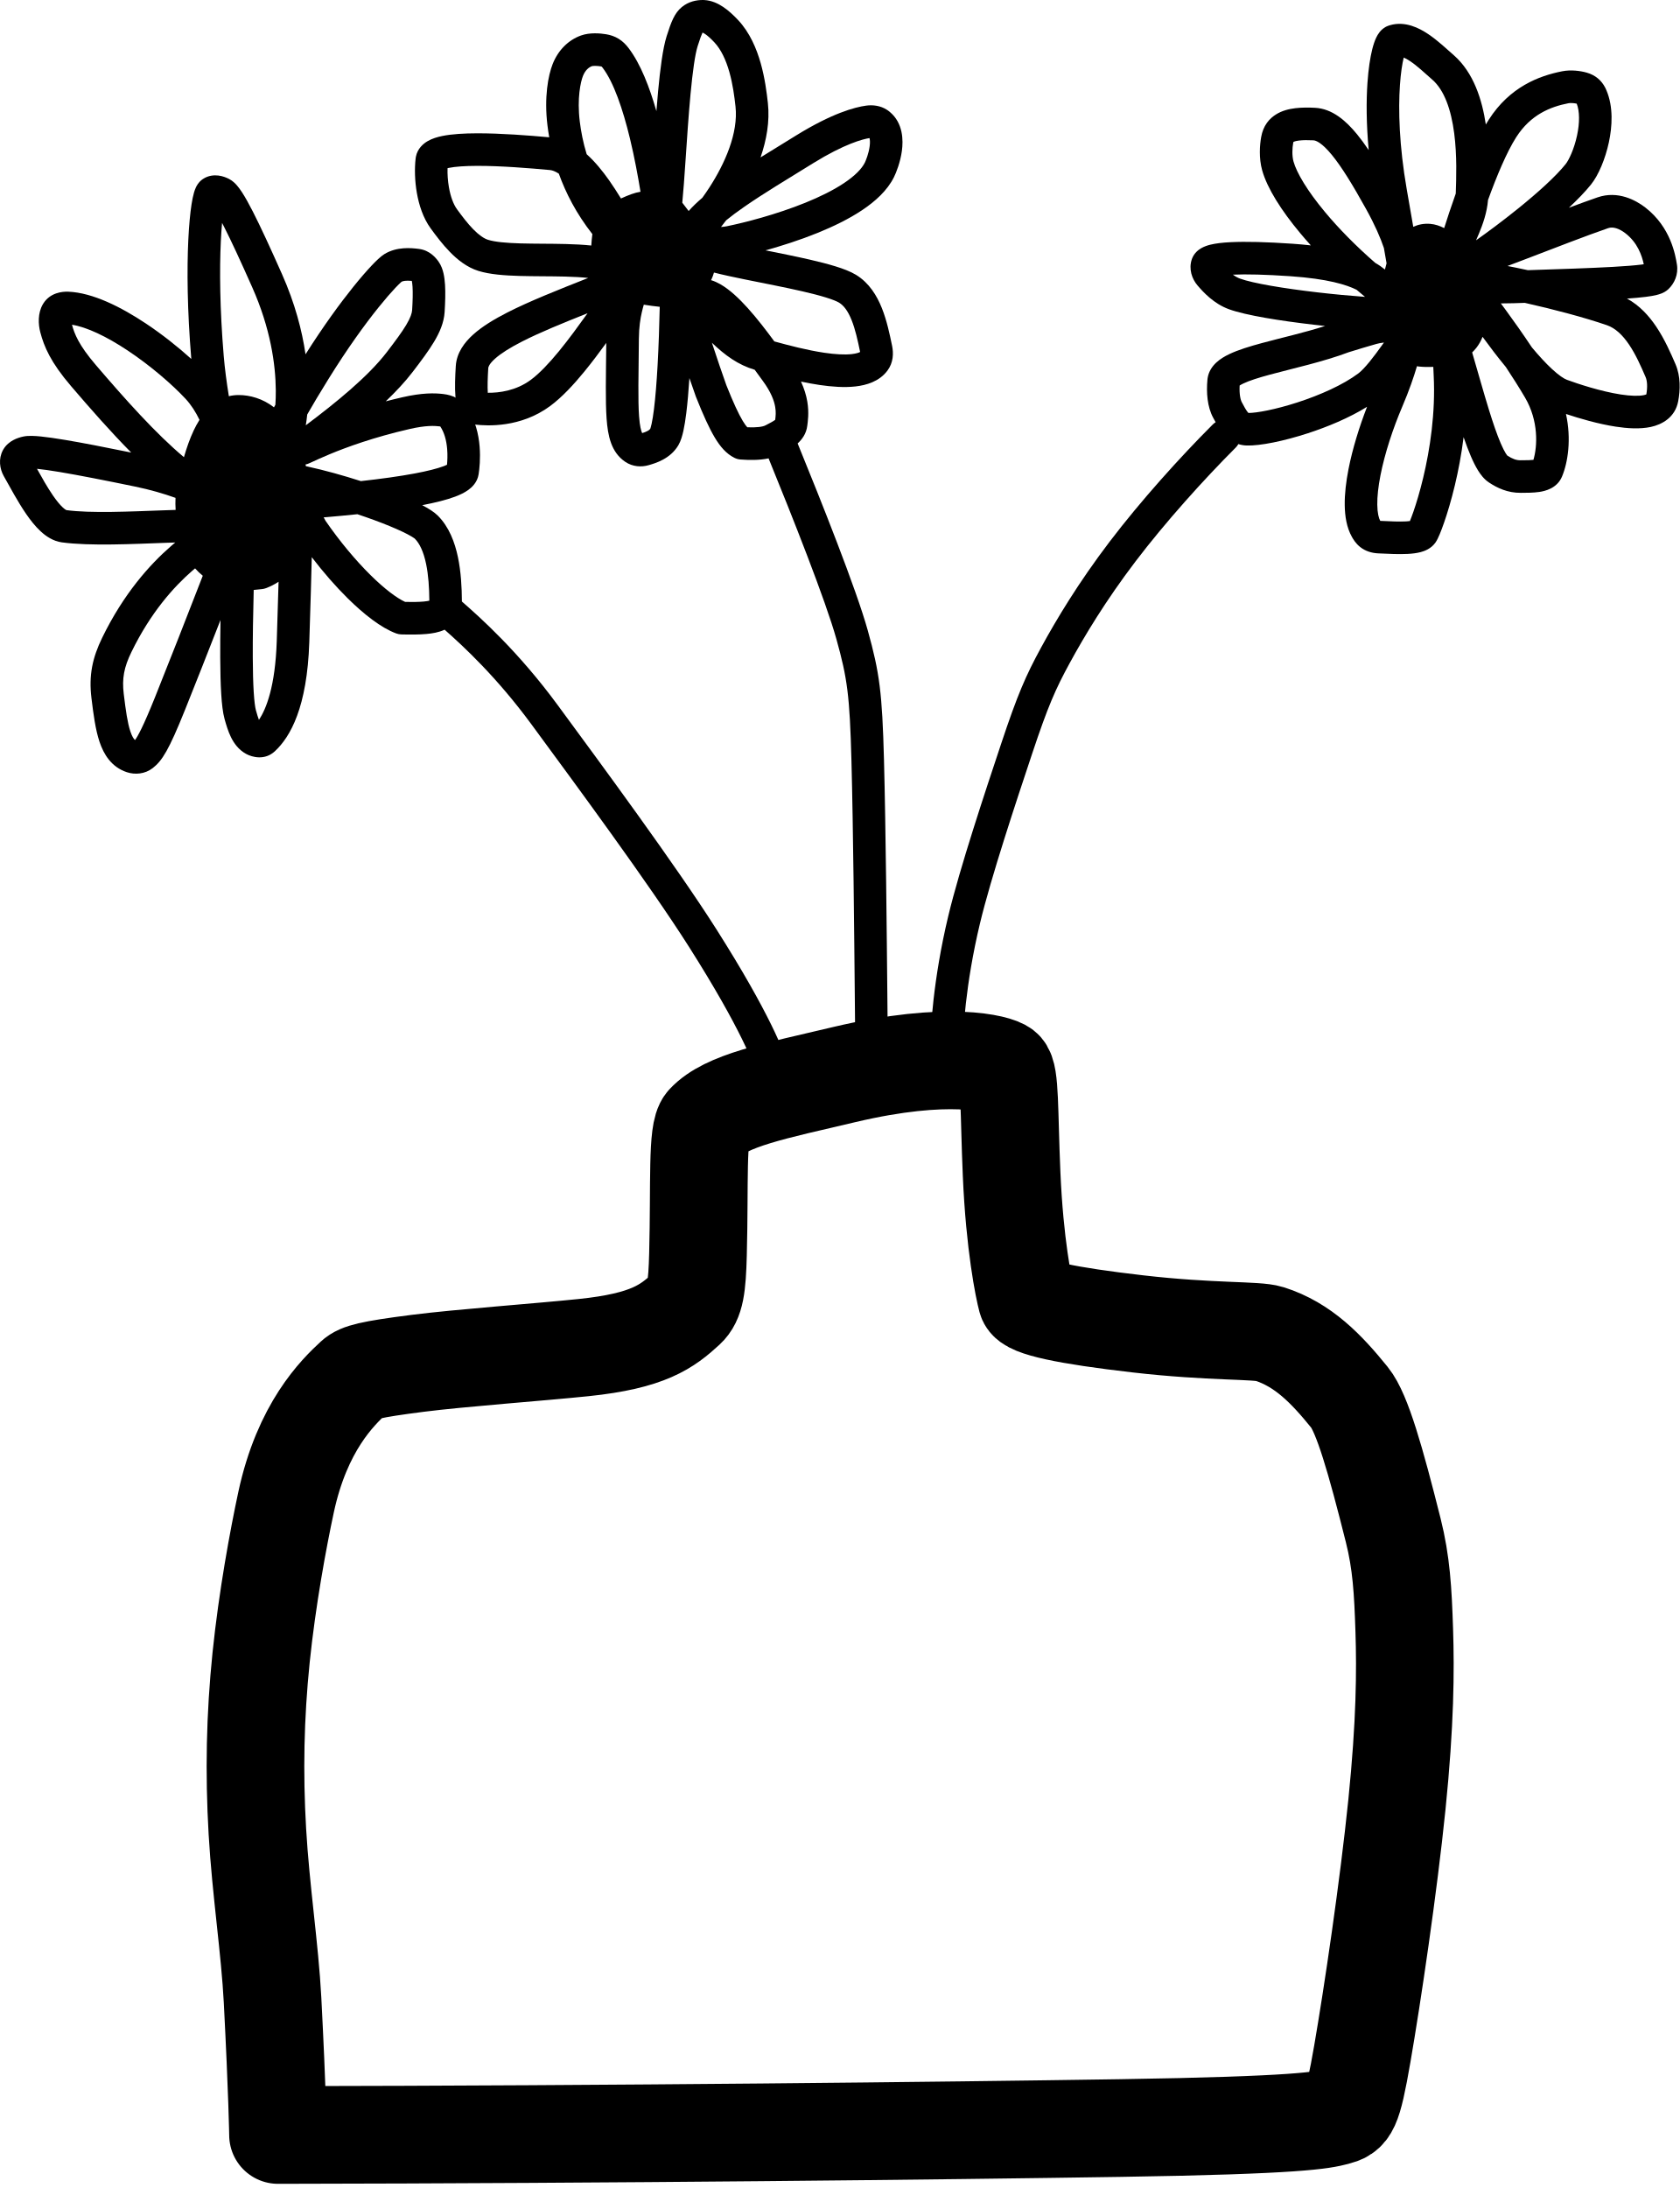
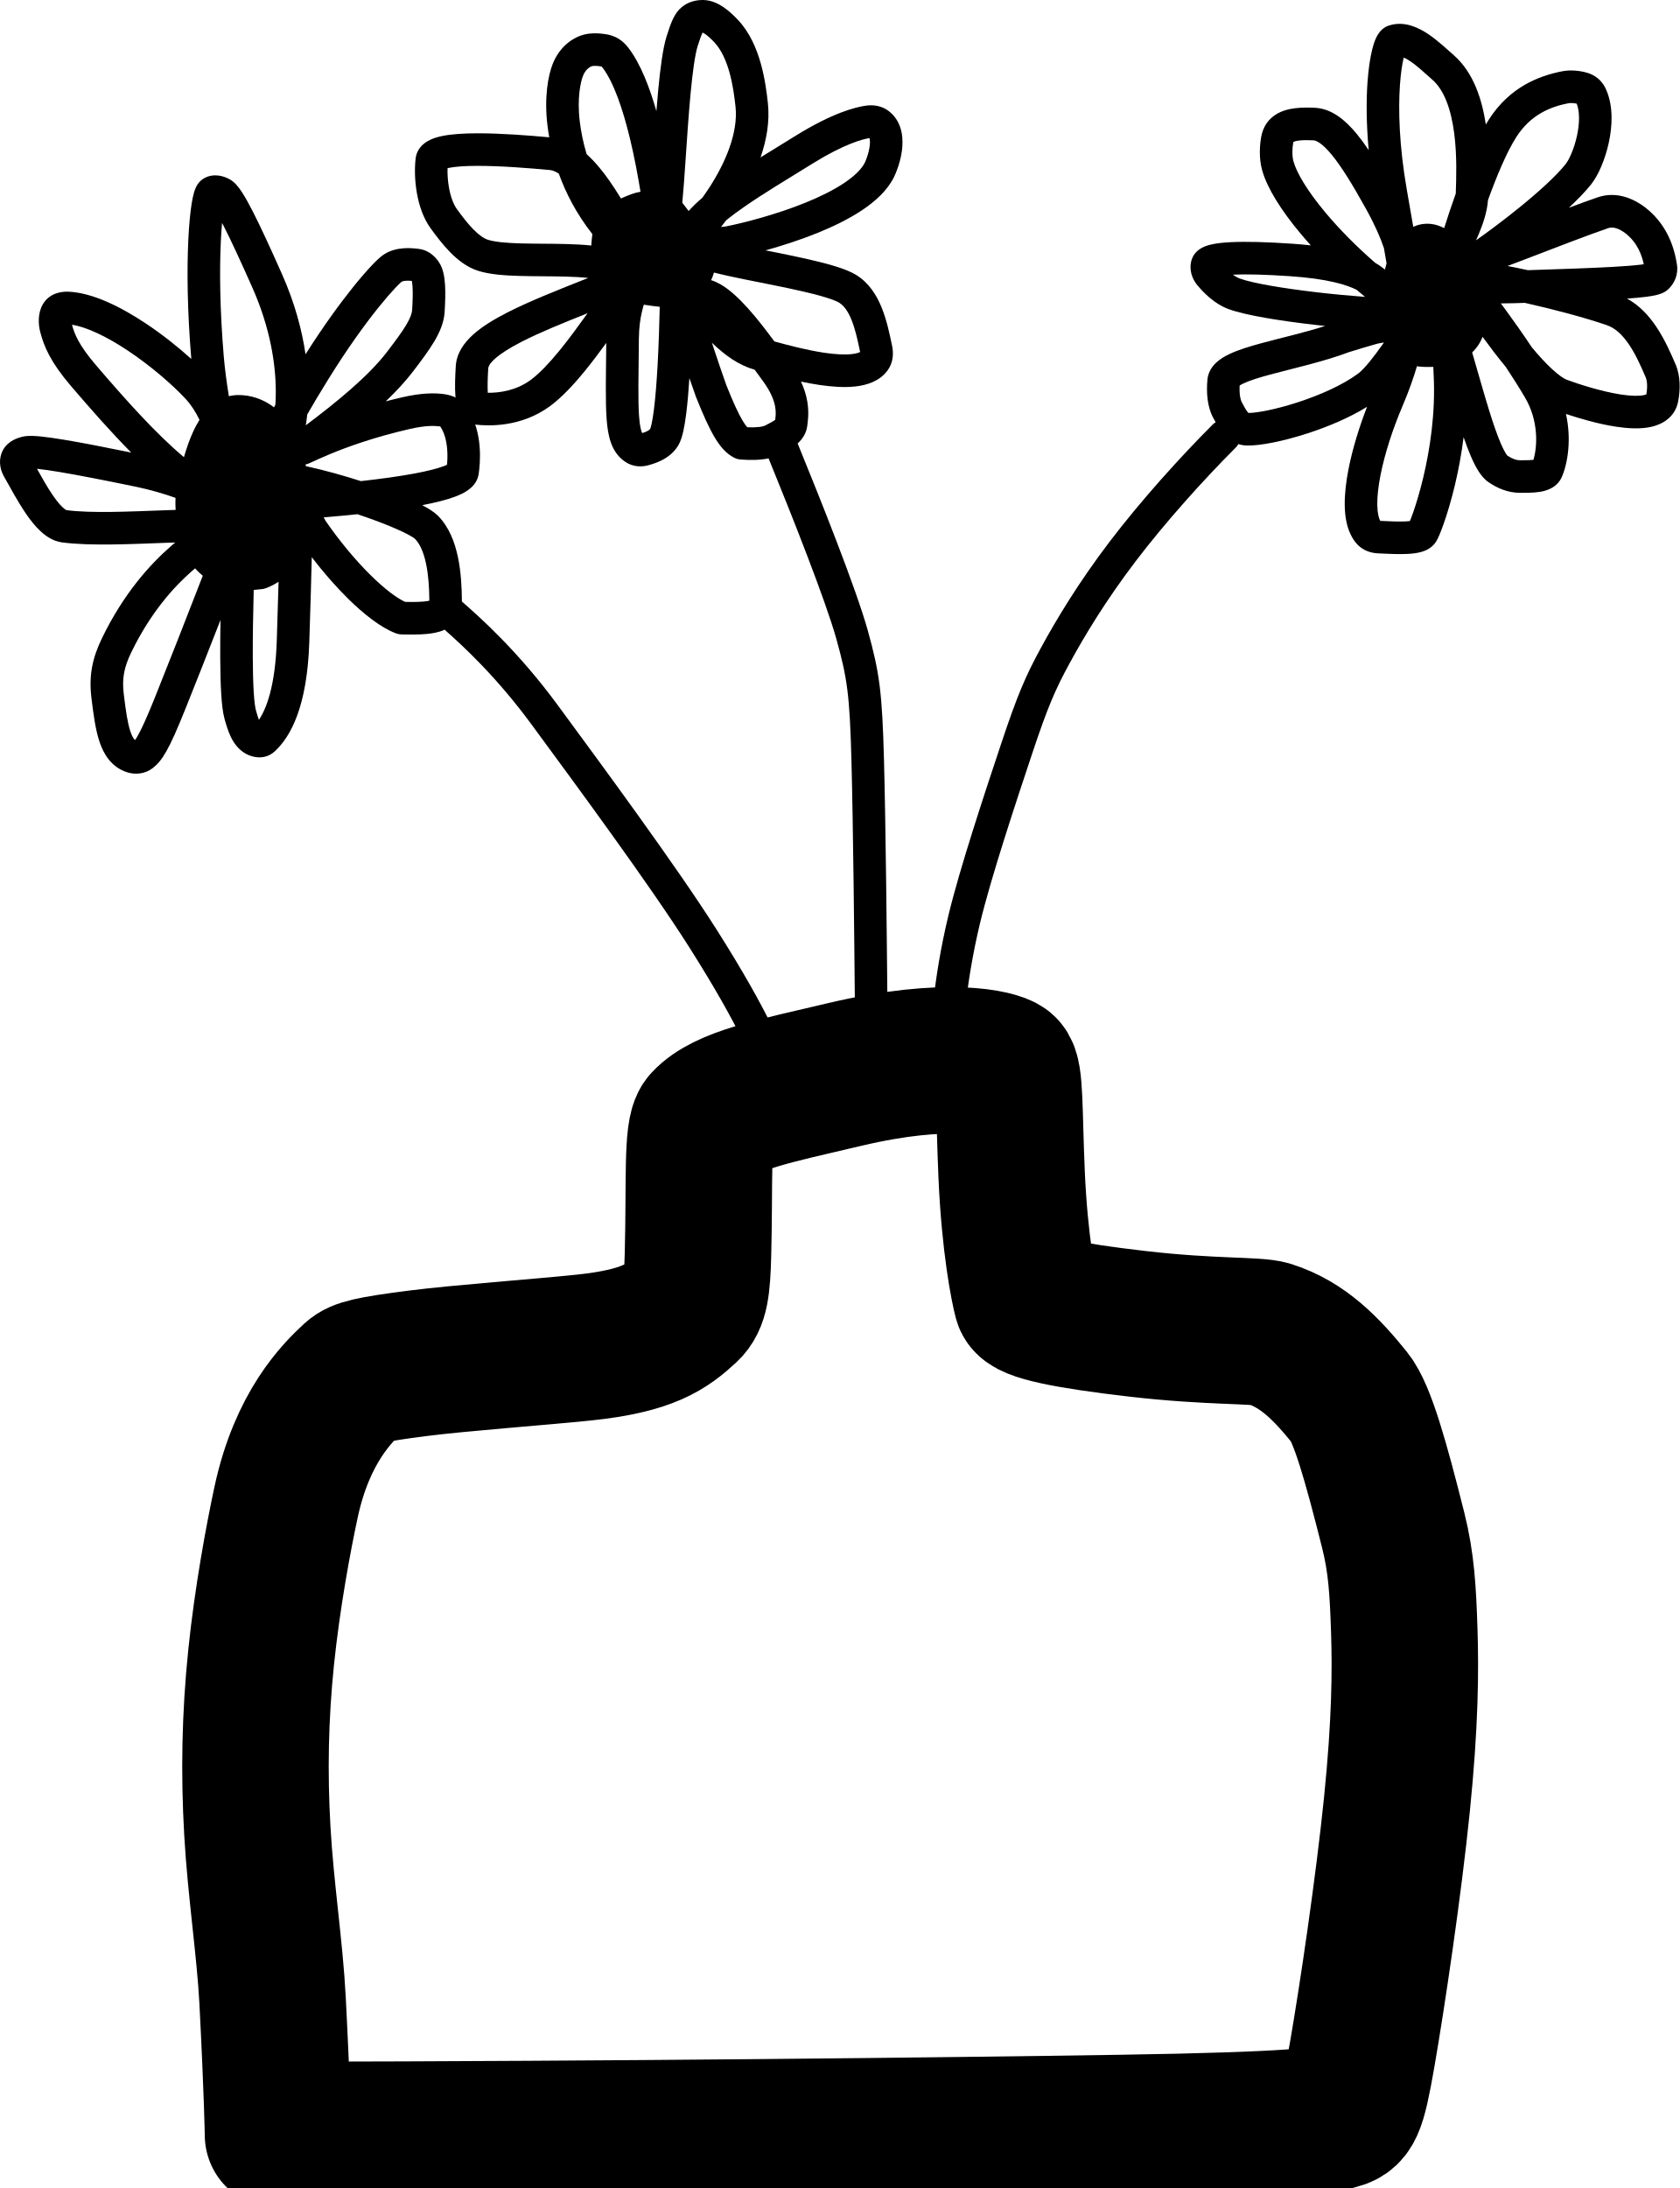
<svg xmlns="http://www.w3.org/2000/svg" width="258" height="336" viewBox="0 0 258 336" fill="none">
-   <path d="M41.865 307.15C42.603 321.349 42.703 327.771 42.703 327.859C95.422 327.777 144.7 327.212 172.106 326.792C199.512 326.371 203.133 325.585 205.19 325.042C207.247 324.498 207.726 324.206 209.255 315.373C210.785 306.54 213.289 289.678 214.567 277.119C215.845 264.561 215.896 256.549 215.695 250.383C215.495 244.217 215.249 239.98 213.997 234.993C211.302 224.263 209.232 216.992 207.287 214.591C203.742 210.215 200.174 206.499 194.979 204.844C192.992 204.211 186.092 204.603 174.781 203.301C163.811 202.038 158.033 200.809 157.698 199.56C157.25 197.895 155.849 191.13 155.381 180.252C154.966 170.598 155.185 165.018 154.163 164.148C153.219 163.345 145.664 161.246 129.731 165.004C118.956 167.545 111.487 168.977 108.323 172.382C107.015 173.789 107.496 181.626 107.21 192.616C107.08 197.625 106.784 199.737 105.423 200.987C102.47 203.699 99.612 205.911 89.633 206.944C82.788 207.652 70.692 208.527 64.184 209.356C56.711 210.308 55.193 210.763 54.349 211.541C51.845 213.849 46.422 219.128 43.94 230.684C42.725 236.34 41.037 245.489 40.107 254.528C39.178 263.567 39.011 272.235 39.532 281.244C40.053 290.252 41.457 299.312 41.865 307.15Z" stroke="black" stroke-width="15" stroke-linecap="round" stroke-linejoin="round" />
+   <path d="M41.865 307.15C42.603 321.349 42.703 327.771 42.703 327.859C95.422 327.777 144.7 327.212 172.106 326.792C199.512 326.371 203.133 325.585 205.19 325.042C207.247 324.498 207.726 324.206 209.255 315.373C210.785 306.54 213.289 289.678 214.567 277.119C215.845 264.561 215.896 256.549 215.695 250.383C215.495 244.217 215.249 239.98 213.997 234.993C211.302 224.263 209.232 216.992 207.287 214.591C203.742 210.215 200.174 206.499 194.979 204.844C192.992 204.211 186.092 204.603 174.781 203.301C163.811 202.038 158.033 200.809 157.698 199.56C157.25 197.895 155.849 191.13 155.381 180.252C154.966 170.598 155.185 165.018 154.163 164.148C153.219 163.345 145.664 161.246 129.731 165.004C118.956 167.545 111.487 168.977 108.323 172.382C107.015 173.789 107.496 181.626 107.21 192.616C107.08 197.625 106.784 199.737 105.423 200.987C102.47 203.699 99.612 205.911 89.633 206.944C82.788 207.652 70.692 208.527 64.184 209.356C56.711 210.308 55.193 210.763 54.349 211.541C51.845 213.849 46.422 219.128 43.94 230.684C42.725 236.34 41.037 245.489 40.107 254.528C39.178 263.567 39.011 272.235 39.532 281.244C40.053 290.252 41.457 299.312 41.865 307.15Z" stroke="black" stroke-width="22.5" stroke-linecap="round" stroke-linejoin="round" />
  <path fill-rule="evenodd" clip-rule="evenodd" d="M31.145 27.507C31.993 26.926 32.909 26.881 33.532 26.955C34.193 27.033 34.77 27.267 35.188 27.482C35.752 27.773 36.158 28.201 36.401 28.482C36.678 28.803 36.943 29.175 37.192 29.558C37.691 30.328 38.245 31.331 38.845 32.505C40.05 34.861 41.551 38.127 43.313 42.092C45.311 46.589 46.398 50.766 46.929 54.408C49.7 50.034 52.237 46.57 54.254 44.064C55.35 42.702 56.301 41.611 57.061 40.805C57.741 40.085 58.453 39.39 59.022 39.035C60.93 37.845 63.187 38.072 64.38 38.229C66.012 38.445 66.942 39.59 67.343 40.146C67.776 40.746 67.993 41.417 68.118 41.956C68.249 42.522 68.32 43.134 68.358 43.742C68.433 44.956 68.389 46.399 68.295 47.912C68.194 49.551 67.525 51.055 66.686 52.462C65.847 53.868 64.692 55.408 63.39 57.109C62.235 58.619 60.812 60.14 59.252 61.631C60.067 61.419 60.914 61.209 61.794 61.008C64.857 60.305 66.758 60.348 68.084 60.508C68.806 60.595 69.523 60.778 70.185 61.157C70.874 61.552 71.321 62.056 71.634 62.495C73.032 64.451 73.519 66.738 73.668 68.559C73.82 70.408 73.642 72.019 73.516 72.832C73.322 74.086 72.461 74.856 71.921 75.245C71.324 75.675 70.612 76.003 69.918 76.264C68.562 76.775 66.797 77.205 64.849 77.578C65.776 78.059 66.658 78.597 67.239 79.174C68.981 80.904 69.864 83.29 70.339 85.559C70.806 87.788 70.937 90.191 70.948 92.372C73.739 94.816 79.564 99.981 85.669 108.287C92.222 117.201 103.783 132.85 110.039 142.703C114.165 149.202 116.801 153.985 118.445 157.33C120.049 160.594 120.786 162.644 120.971 163.615C121.23 164.971 120.34 166.28 118.984 166.539C117.628 166.797 116.319 165.908 116.06 164.551C116.06 164.551 116.052 164.517 116.034 164.448C116.015 164.378 115.987 164.283 115.948 164.161C115.869 163.916 115.752 163.583 115.585 163.157C115.25 162.304 114.731 161.109 113.958 159.535C112.411 156.387 109.87 151.764 105.818 145.383C99.677 135.711 88.245 120.234 81.64 111.249C76.29 103.97 71.192 99.26 68.293 96.699C67.377 97.132 66.333 97.282 65.516 97.356C64.372 97.46 63.031 97.461 61.652 97.425C61.377 97.418 61.106 97.365 60.848 97.27C58.53 96.412 55.888 94.332 53.389 91.861C51.554 90.047 49.671 87.894 47.887 85.564C47.825 88.13 47.708 92.627 47.507 98.625C47.174 108.607 44.615 113.137 42.222 115.364C40.669 116.81 38.732 116.277 37.817 115.781C36.62 115.132 35.915 114.1 35.469 113.189C35.031 112.293 34.734 111.281 34.492 110.409C34.222 109.438 34.074 108.085 33.981 106.587C33.884 105.034 33.837 103.137 33.827 100.978C33.818 99.233 33.834 97.298 33.869 95.212C31.957 100.105 29.838 105.482 28.416 109.015C25.933 115.189 24.921 116.804 23.471 117.942C22.274 118.882 20.726 118.994 19.483 118.582C17.109 117.794 15.931 115.843 15.282 113.902C14.652 112.021 14.344 109.635 14.045 107.178C13.626 103.725 14.182 101.041 15.698 97.928C18.992 91.165 22.993 86.711 26.265 83.864C26.486 83.672 26.704 83.487 26.918 83.309C26.449 83.324 25.96 83.34 25.454 83.358C20.473 83.537 13.833 83.875 9.513 83.29C8.138 83.103 7.035 82.325 6.24 81.59C5.414 80.826 4.668 79.873 4.014 78.923C2.719 77.042 1.498 74.737 0.585 73.122C-0.051 71.995 -0.267 70.479 0.441 69.144L0.521 69.001C0.937 68.299 1.532 67.861 2.018 67.596C2.549 67.307 3.11 67.135 3.611 67.032C4.389 66.872 5.399 66.939 6.281 67.028C7.279 67.129 8.536 67.311 10.011 67.557C12.63 67.995 16.05 68.659 20.157 69.498C16.992 66.309 13.861 62.734 10.938 59.324C7.734 55.586 6.768 53.206 6.19 51.025C5.864 49.793 5.79 48.104 6.566 46.752L6.666 46.588C7.714 44.946 9.544 44.756 10.483 44.793C14.26 44.94 18.652 47.184 22.378 49.66C24.91 51.343 27.349 53.28 29.384 55.121C29.384 55.112 29.383 55.103 29.382 55.093C28.756 47.601 28.708 41.33 28.925 36.818C29.034 34.568 29.211 32.719 29.424 31.356C29.53 30.682 29.653 30.069 29.8 29.564C29.873 29.315 29.97 29.032 30.099 28.759C30.196 28.555 30.452 28.04 30.977 27.631L31.145 27.507ZM29.547 87.636C26.716 90.1 23.157 94.032 20.193 100.118C19.046 102.472 18.72 104.19 19.009 106.576C19.323 109.158 19.585 111.007 20.023 112.315C20.283 113.091 20.532 113.46 20.737 113.647C21.154 113.092 21.988 111.6 23.778 107.15C25.702 102.367 28.919 94.168 31.146 88.416C30.73 88.076 30.333 87.698 29.965 87.283C29.828 87.398 29.688 87.514 29.547 87.636ZM42.788 89.34C42.196 89.728 41.555 90.058 40.859 90.319C40.667 90.391 40.467 90.44 40.263 90.463C39.886 90.505 39.449 90.555 38.969 90.595C38.869 94.504 38.813 98.015 38.827 100.955C38.837 103.068 38.883 104.859 38.971 106.276C39.063 107.747 39.192 108.646 39.31 109.073C39.481 109.688 39.628 110.168 39.773 110.55C40.894 108.861 42.277 105.431 42.51 98.458C42.631 94.831 42.72 91.761 42.788 89.34ZM54.894 78.965C53.287 79.133 51.652 79.288 50.033 79.424C49.926 79.433 49.82 79.439 49.715 79.442C49.803 79.607 49.896 79.782 49.999 79.97C52.17 83.118 54.607 86.033 56.905 88.305C59.091 90.466 60.959 91.851 62.235 92.434C63.368 92.456 64.317 92.445 65.063 92.377C65.459 92.341 65.748 92.292 65.947 92.244C65.931 90.264 65.805 88.299 65.446 86.585C65.056 84.726 64.454 83.454 63.716 82.721C63.716 82.721 63.586 82.607 63.216 82.386C62.87 82.179 62.406 81.934 61.828 81.659C60.673 81.11 59.167 80.489 57.446 79.856C56.631 79.556 55.774 79.258 54.894 78.965ZM5.683 71.994C6.468 73.403 7.277 74.844 8.132 76.087C8.69 76.896 9.195 77.512 9.635 77.919C9.99 78.247 10.179 78.325 10.208 78.338L10.184 78.336C13.96 78.847 20.017 78.55 25.274 78.361C25.852 78.34 26.422 78.321 26.978 78.304C26.939 77.71 26.93 77.091 26.96 76.454C25.123 75.8 23.06 75.198 20.768 74.725C15.944 73.73 12.044 72.967 9.186 72.489C7.755 72.25 6.619 72.088 5.778 72.003C5.746 71.999 5.714 71.997 5.683 71.994ZM67.485 65.472C66.754 65.384 65.433 65.303 62.912 65.882C57.383 67.15 53.216 68.681 50.621 69.76C49.322 70.299 48.416 70.725 47.885 70.969C47.757 71.028 47.625 71.089 47.514 71.136C47.46 71.16 47.383 71.192 47.298 71.223C47.285 71.228 47.134 71.286 46.922 71.333C46.946 71.42 46.969 71.507 46.991 71.594C47.067 71.608 47.142 71.622 47.215 71.638C49.875 72.218 52.736 73.016 55.428 73.881C58.469 73.545 61.329 73.153 63.706 72.707C65.649 72.342 67.159 71.961 68.156 71.586C68.366 71.507 68.531 71.432 68.66 71.372C68.72 70.744 68.76 69.889 68.685 68.968C68.577 67.649 68.251 66.414 67.629 65.494C67.59 65.487 67.543 65.479 67.485 65.472ZM11.057 49.869C11.432 51.251 12.067 52.958 14.734 56.07C19.274 61.367 23.931 66.586 28.252 70.208C28.656 68.814 29.149 67.374 29.766 66.073C30.011 65.558 30.301 65.013 30.641 64.474C30.076 63.299 29.373 62.179 28.502 61.244C26.454 59.046 23.137 56.168 19.611 53.825C16.363 51.667 13.308 50.218 11.057 49.869ZM63.256 43.135C62.361 43.055 61.885 43.141 61.667 43.277C61.726 43.241 61.429 43.462 60.698 44.237C60.046 44.928 59.181 45.916 58.149 47.199C56.086 49.762 53.393 53.457 50.44 58.223C49.121 60.353 48.036 62.16 47.191 63.65C47.129 64.254 47.052 64.808 46.968 65.31C51.583 61.852 56.557 57.812 59.419 54.071C60.746 52.335 61.725 51.02 62.393 49.9C63.062 48.78 63.275 48.086 63.305 47.603C63.395 46.151 63.423 44.954 63.367 44.053C63.341 43.639 63.3 43.339 63.256 43.135ZM34.111 34.238C34.036 35.056 33.971 35.998 33.919 37.059C33.714 41.332 33.756 47.383 34.366 54.678C34.526 56.596 34.814 58.746 35.153 60.844C35.617 60.729 36.112 60.665 36.64 60.664C38.387 60.661 40.374 61.213 42.084 62.554C42.154 62.424 42.225 62.29 42.299 62.155C42.343 61.485 42.369 60.748 42.363 59.95C42.332 55.939 41.541 50.417 38.744 44.122C36.984 40.162 35.532 37.005 34.394 34.781C34.297 34.592 34.202 34.411 34.111 34.238Z" fill="black" />
  <path fill-rule="evenodd" clip-rule="evenodd" d="M108.164 0.006C109.329 0.066 110.328 0.559 111.09 1.07C111.919 1.626 112.685 2.349 113.363 3.07C115.175 4.997 116.211 7.472 116.845 9.712C117.484 11.976 117.771 14.218 117.946 15.824C118.257 18.672 117.732 21.532 116.819 24.173C118.575 23.078 120.418 21.954 122.27 20.81C127.843 17.367 131.318 16.456 133.04 16.221C134.045 16.083 135.246 16.207 136.265 16.881L136.468 17.023L136.675 17.189C138.752 18.92 138.742 21.589 138.534 23.144C138.298 24.906 137.656 26.512 137.314 27.201C136.288 29.268 134.422 30.936 132.425 32.27C130.388 33.629 127.979 34.795 125.564 35.773C122.855 36.869 120.046 37.764 117.578 38.445C119.839 38.897 122.244 39.376 124.391 39.87C125.818 40.199 127.18 40.545 128.354 40.909C129.485 41.26 130.612 41.678 131.468 42.196C133.51 43.435 134.694 45.413 135.452 47.307C136.209 49.198 136.656 51.312 137.026 53.11C137.264 54.267 137.225 55.69 136.309 56.915C135.055 58.593 133.056 59.157 131.404 59.344C129.676 59.539 127.733 59.39 125.89 59.118C124.941 58.978 123.977 58.798 123.033 58.599C123.538 59.698 123.841 60.72 124.001 61.664C124.301 63.434 124.066 64.8 123.998 65.377C123.85 66.633 123.157 67.515 122.518 68.096C126.144 76.972 131.52 90.46 133.287 96.803C135.112 103.354 135.505 106.37 135.781 116.705C136.054 126.95 136.215 144.099 136.295 152.663C136.375 161.22 136.375 161.264 136.375 161.301C136.375 162.681 135.255 163.801 133.875 163.801C132.494 163.801 131.375 162.681 131.375 161.301C131.375 161.296 131.375 161.297 131.295 152.71C131.215 144.129 131.055 127.03 130.783 116.838C130.514 106.736 130.147 104.162 128.471 98.144C126.823 92.231 121.71 79.348 118.054 70.39C116.579 70.701 115.007 70.655 113.747 70.564C113.424 70.541 113.109 70.455 112.819 70.311C111.559 69.689 110.63 68.598 109.787 67.189C108.941 65.776 108.024 63.77 106.908 60.962C106.898 60.936 106.887 60.909 106.878 60.883C106.577 60.045 106.248 59.098 105.893 58.06C105.764 60.034 105.606 61.893 105.41 63.463C105.285 64.463 105.14 65.386 104.969 66.164C104.814 66.865 104.586 67.715 104.188 68.386C102.954 70.466 100.698 71.128 99.631 71.434C98.543 71.745 97.203 71.712 96.022 70.909C93.856 69.436 93.36 66.893 93.172 64.267C92.983 61.634 93.07 57.844 93.123 52.659C92.084 54.086 90.938 55.621 89.749 57.073C88.134 59.045 86.332 61.001 84.498 62.356C79.951 65.716 74.809 65.406 73.063 65.209C71.428 65.024 70.69 63.735 70.422 63.083C70.131 62.377 70.014 61.586 69.957 60.919C69.838 59.541 69.909 57.815 70.008 56.214C70.133 54.168 71.356 52.56 72.705 51.353C74.077 50.126 75.903 49.021 77.914 47.994C81.332 46.25 85.748 44.505 90.35 42.683C89.3 42.571 88.106 42.506 86.803 42.472C85.667 42.442 84.494 42.434 83.305 42.426C82.126 42.417 80.928 42.408 79.784 42.375C77.569 42.311 75.261 42.153 73.493 41.605C71.714 41.053 70.254 39.865 69.122 38.709C67.971 37.534 66.965 36.187 66.16 35.085C64.986 33.48 64.351 31.463 64.03 29.633C63.705 27.775 63.661 25.872 63.842 24.323L63.882 24.065C64.127 22.808 65.024 22.059 65.68 21.677C66.384 21.267 67.199 21.033 67.93 20.884C69.424 20.578 71.322 20.477 73.25 20.472C76.92 20.461 81.234 20.8 84.362 21.084C84.252 20.457 84.163 19.851 84.092 19.27C83.559 14.943 84.204 11.575 84.884 9.848C85.733 7.688 87.316 6.135 89.255 5.445C90.606 4.965 92.211 5.113 93.099 5.26C93.735 5.365 94.392 5.565 95.03 5.96C95.659 6.349 96.139 6.846 96.537 7.365C98.4 9.802 99.786 13.439 100.824 17.066C100.907 16.013 100.994 14.972 101.088 13.97C101.399 10.649 101.8 7.448 102.393 5.567C103.1 3.326 103.614 2.006 104.721 1.09C105.757 0.232 106.977 -0 107.929 2.91853e-07L108.164 0.006ZM98.885 46.799C98.79 47.137 98.686 47.504 98.579 47.969C98.37 48.88 98.147 50.197 98.131 52.017C98.078 57.761 97.981 61.429 98.159 63.91C98.272 65.481 98.482 66.19 98.638 66.511C98.974 66.404 99.244 66.299 99.466 66.179C99.731 66.035 99.832 65.918 99.879 65.846C99.888 65.816 99.973 65.605 100.086 65.091C100.211 64.521 100.333 63.766 100.448 62.843C100.678 61.002 100.862 58.654 101.004 56.116C101.17 53.14 101.273 49.955 101.336 47.115C100.528 47.031 99.696 46.921 98.886 46.788C98.885 46.792 98.885 46.795 98.885 46.799ZM109.348 52.634C110.192 55.197 110.947 57.419 111.569 59.155C112.656 61.886 113.449 63.572 114.077 64.621C114.391 65.145 114.626 65.445 114.785 65.615C116.246 65.674 117.155 65.543 117.581 65.319C117.923 65.14 118.187 65.006 118.459 64.855C118.721 64.709 118.91 64.59 119.046 64.489C119.055 64.482 119.063 64.474 119.071 64.468C119.145 63.869 119.206 63.294 119.071 62.499C118.915 61.58 118.461 60.233 117.132 58.442C116.782 57.972 116.375 57.408 115.926 56.785C113.386 56.039 111.373 54.57 109.348 52.634ZM90.248 48.103C86.386 49.639 82.932 51.047 80.187 52.447C78.317 53.402 76.935 54.277 76.038 55.08C75.117 55.904 75.007 56.379 74.998 56.52C74.905 58.037 74.862 59.36 74.927 60.317C76.642 60.334 79.244 60.023 81.526 58.336C82.853 57.355 84.341 55.785 85.88 53.906C87.4 52.049 88.868 50.021 90.182 48.195C90.204 48.165 90.226 48.134 90.248 48.103ZM109.665 41.855C109.568 42.222 109.437 42.547 109.323 42.798C109.289 42.872 109.252 42.945 109.216 43.02C109.738 43.179 110.217 43.403 110.636 43.642C112.116 44.484 113.574 45.892 114.842 47.296C116.296 48.907 117.742 50.8 118.941 52.431C121.119 53.028 123.947 53.778 126.62 54.172C128.285 54.418 129.737 54.501 130.842 54.376C131.538 54.297 131.918 54.156 132.115 54.052C131.739 52.229 131.37 50.564 130.809 49.164C130.244 47.75 129.6 46.911 128.875 46.472C128.564 46.283 127.921 46.01 126.873 45.685C125.868 45.373 124.641 45.059 123.269 44.743C120.512 44.108 117.357 43.508 114.45 42.917C112.752 42.572 111.075 42.216 109.665 41.855ZM73.264 25.472C71.423 25.477 69.927 25.579 68.932 25.782C68.865 25.796 68.802 25.811 68.743 25.825C68.715 26.715 68.775 27.746 68.955 28.77C69.206 30.2 69.648 31.384 70.196 32.134C71.002 33.235 71.821 34.32 72.694 35.211C73.585 36.121 74.349 36.635 74.974 36.829C76.015 37.152 77.695 37.312 79.93 37.377C81.01 37.408 82.153 37.417 83.342 37.426C84.52 37.434 85.742 37.442 86.935 37.474C88.232 37.508 89.557 37.571 90.822 37.704C90.855 37.097 90.915 36.506 90.987 35.951C88.524 32.807 86.902 29.636 85.837 26.669C85.276 26.303 84.824 26.146 84.477 26.113C81.323 25.821 76.904 25.461 73.264 25.472ZM133.55 21.203C132.511 21.375 129.731 22.078 124.898 25.064C120.953 27.501 117.312 29.688 114.374 31.721C113.274 32.481 112.331 33.183 111.542 33.827C111.268 34.193 111.002 34.537 110.747 34.855C111.063 34.834 111.363 34.8 111.623 34.747C114.379 34.187 119.218 32.947 123.689 31.138C125.925 30.233 127.996 29.215 129.648 28.111C131.339 26.982 132.374 25.908 132.836 24.977C133 24.648 133.432 23.571 133.578 22.48C133.65 21.942 133.633 21.537 133.571 21.273C133.565 21.247 133.556 21.224 133.55 21.203ZM107.905 5.015C107.755 5.325 107.528 5.911 107.162 7.071C106.756 8.357 106.387 11.016 106.066 14.438C105.754 17.768 105.508 21.541 105.28 24.9C105.121 27.251 104.965 29.46 104.799 31.127C105.139 31.559 105.466 31.985 105.776 32.404C106.385 31.715 107.097 31.036 107.878 30.37C108.231 29.882 108.599 29.352 108.966 28.785C111.365 25.077 113.419 20.422 112.975 16.367C112.806 14.822 112.555 12.919 112.033 11.071C111.504 9.2 110.753 7.594 109.721 6.496C109.156 5.896 108.686 5.478 108.305 5.223C108.091 5.079 107.962 5.026 107.908 5.007C107.907 5.009 107.906 5.012 107.905 5.015ZM91.381 10.117C91.079 10.119 90.94 10.154 90.93 10.156C90.464 10.322 89.902 10.751 89.537 11.679C89.197 12.541 88.611 15.06 89.053 18.659C89.239 20.17 89.559 21.869 90.112 23.681C91.393 24.832 92.551 26.259 93.562 27.691C94.189 28.578 94.8 29.535 95.38 30.48C95.96 30.205 96.515 29.989 96.979 29.817C97.448 29.644 97.916 29.524 98.381 29.447C98.003 27.151 97.475 24.233 96.763 21.283C95.67 16.749 94.248 12.604 92.565 10.403C92.485 10.298 92.433 10.244 92.408 10.221C92.39 10.215 92.351 10.205 92.283 10.193C91.999 10.146 91.674 10.116 91.381 10.117Z" fill="black" />
  <path fill-rule="evenodd" clip-rule="evenodd" d="M213.495 3.873C215.832 3.188 217.992 4.311 219.36 5.226C220.851 6.223 222.334 7.631 223.29 8.466C226.372 11.159 227.657 15.36 228.223 19.119C228.376 18.858 228.53 18.607 228.683 18.367C231.897 13.347 236.391 11.642 239.961 10.944C241.291 10.683 242.735 10.878 243.695 11.146C245.079 11.532 245.99 12.376 246.53 13.405L246.634 13.613L246.743 13.859C247.836 16.414 247.64 19.454 247.119 21.872C246.578 24.383 245.541 26.883 244.387 28.325C243.481 29.456 242.291 30.677 240.976 31.905C242.584 31.303 244.103 30.749 245.389 30.306C248.516 29.228 251.283 30.755 252.722 31.867C256.667 34.918 257.351 39.257 257.573 40.598C257.835 42.178 257.159 43.559 256.259 44.408C255.876 44.769 255.462 44.958 255.234 45.051C254.97 45.159 254.701 45.237 254.461 45.296C253.98 45.415 253.411 45.508 252.804 45.585C252.003 45.687 251.028 45.773 249.907 45.853C251.856 46.91 253.3 48.537 254.38 50.138C255.712 52.115 256.66 54.317 257.352 55.913C258.171 57.803 258.089 59.926 257.773 61.609C257.306 64.103 255.295 65.189 253.563 65.563C251.893 65.923 249.947 65.789 248.189 65.52C245.446 65.099 242.545 64.242 240.533 63.57C241.383 67.419 240.836 71.02 239.922 73.192C239.145 75.036 237.246 75.421 236.467 75.54C235.499 75.689 234.356 75.675 233.597 75.682C231.559 75.7 229.966 74.931 228.687 74.08C227.937 73.581 227.402 72.85 227.031 72.252C226.63 71.606 226.26 70.848 225.919 70.054C225.543 69.178 225.173 68.186 224.809 67.13C224.474 69.831 223.99 72.331 223.472 74.499C222.92 76.812 222.324 78.774 221.819 80.231C221.567 80.958 221.333 81.572 221.133 82.05C220.974 82.427 220.738 82.968 220.465 83.347C219.8 84.269 218.817 84.62 218.245 84.776C217.596 84.952 216.884 85.027 216.221 85.062C214.889 85.132 213.255 85.057 211.685 84.978C210.638 84.925 209.706 84.618 208.936 84.014C208.223 83.454 207.839 82.775 207.658 82.456C206.837 81.007 206.574 79.251 206.551 77.575C206.527 75.854 206.755 73.958 207.13 72.045C207.746 68.898 208.797 65.518 209.982 62.468C207.232 64.177 203.888 65.561 200.845 66.548C197.22 67.723 193.552 68.489 191.459 68.413C191.005 68.397 190.59 68.317 190.212 68.194C190.103 68.386 189.97 68.568 189.806 68.732C184.895 73.642 179.021 80.163 174.412 86.221C169.815 92.263 166.552 97.707 164.314 101.811C162.122 105.831 160.976 108.421 158.539 115.735C156.056 123.186 152.219 134.727 150.523 141.806C148.268 151.22 147.895 158.664 147.866 161.115C147.85 162.495 146.717 163.601 145.337 163.585C143.956 163.569 142.85 162.436 142.866 161.055C142.899 158.307 143.303 150.483 145.661 140.641C147.419 133.302 151.342 121.52 153.796 114.155C156.295 106.652 157.55 103.771 159.924 99.417C162.252 95.148 165.648 89.48 170.432 83.193C175.205 76.921 181.234 70.23 186.271 65.195C186.41 65.056 186.561 64.938 186.721 64.839C186.566 64.56 186.439 64.321 186.35 64.159C185.434 62.478 185.275 60.277 185.463 58.286L185.489 58.072C185.65 57.017 186.232 56.228 186.803 55.693C187.399 55.133 188.124 54.712 188.812 54.383C190.19 53.726 191.975 53.184 193.797 52.692C196.951 51.838 200.405 51.07 203.541 50.058C202.945 49.995 202.346 49.928 201.75 49.859C196.732 49.275 191.394 48.443 188.76 47.484C186.432 46.636 184.834 44.875 183.939 43.832C183.083 42.835 182.559 41.32 183.057 39.828L183.123 39.653C183.469 38.801 184.127 38.331 184.526 38.104C184.984 37.843 185.476 37.684 185.897 37.579C186.752 37.367 187.817 37.251 188.984 37.192C191.351 37.071 194.615 37.16 198.534 37.429C199.536 37.498 200.472 37.584 201.346 37.683C200.771 37.046 200.221 36.414 199.701 35.79C196.835 32.355 194.646 28.933 193.869 26.153C193.34 24.259 193.497 22.245 193.72 21.026C193.866 20.222 194.145 19.5 194.593 18.873C195.038 18.249 195.554 17.858 195.954 17.599C196.905 16.984 198.004 16.731 198.954 16.616C199.936 16.498 200.989 16.502 202.001 16.555C204.631 16.692 206.729 18.53 208.449 20.629C209.034 21.343 209.626 22.153 210.232 23.05C209.858 18.977 209.85 15.481 210.043 12.701C210.19 10.59 210.455 8.84 210.784 7.539C210.946 6.899 211.144 6.286 211.391 5.769C211.514 5.513 211.684 5.206 211.918 4.915C212.124 4.658 212.558 4.189 213.268 3.946L213.495 3.873ZM217.645 56.238C217.162 57.861 216.474 59.911 215.367 62.503C213.975 65.763 212.705 69.597 212.037 73.006C211.703 74.712 211.533 76.244 211.551 77.506C211.568 78.808 211.783 79.591 212.007 79.988C213.602 80.067 214.946 80.122 215.959 80.069C216.204 80.056 216.403 80.037 216.559 80.017C216.704 79.665 216.889 79.187 217.096 78.592C217.547 77.291 218.095 75.489 218.609 73.338C219.64 69.022 220.505 63.409 220.214 57.685C220.192 57.251 220.172 56.797 220.155 56.341C219.431 56.376 218.687 56.36 217.943 56.287C217.843 56.278 217.744 56.259 217.645 56.238ZM227.721 51.724C227.48 52.353 227.158 52.911 226.777 53.401C226.568 53.669 226.346 53.908 226.124 54.124C226.952 56.929 227.869 60.249 228.712 62.968C229.331 64.966 229.936 66.737 230.513 68.081C230.802 68.754 231.06 69.262 231.279 69.615C231.407 69.82 231.489 69.921 231.519 69.956C232.318 70.479 232.91 70.688 233.553 70.682C234.017 70.678 234.409 70.678 234.801 70.666C235.094 70.657 235.336 70.638 235.534 70.617C236.159 68.521 236.346 64.624 234.242 61.046C233.32 59.479 232.304 57.88 231.288 56.347C231.251 56.302 231.213 56.258 231.177 56.213C229.988 54.772 228.814 53.226 227.721 51.724ZM212.576 52.599C212.023 52.668 211.728 52.735 211.406 52.821C210.046 53.219 208.801 53.568 207.178 54.084C203.282 55.554 198.518 56.595 195.102 57.519C193.29 58.009 191.895 58.453 190.966 58.896C190.708 59.019 190.529 59.123 190.409 59.202C190.338 60.521 190.538 61.394 190.74 61.764C190.933 62.119 191.054 62.357 191.224 62.652C191.38 62.922 191.514 63.124 191.636 63.274C191.691 63.342 191.735 63.387 191.765 63.416C193.013 63.42 195.897 62.895 199.303 61.791C202.763 60.669 206.299 59.1 208.643 57.341C209.079 57.014 209.671 56.399 210.369 55.545C211.042 54.721 211.709 53.806 212.309 52.97C212.397 52.848 212.487 52.724 212.576 52.599ZM232.484 46.564C231.783 46.586 231.133 46.595 230.53 46.594C230.768 46.911 231.019 47.249 231.281 47.606C232.454 49.202 233.868 51.202 235.3 53.351C236.372 54.633 237.412 55.768 238.367 56.654C239.448 57.656 240.229 58.16 240.685 58.328C242.384 58.95 245.864 60.105 248.947 60.578C250.522 60.819 251.743 60.84 252.51 60.675C252.69 60.636 252.807 60.593 252.878 60.563C253.08 59.397 253.009 58.467 252.764 57.902C252.047 56.246 251.268 54.467 250.234 52.933C249.2 51.399 248.081 50.373 246.819 49.938C243.492 48.79 238.614 47.488 234.21 46.508C233.643 46.526 233.067 46.545 232.484 46.564ZM198.192 42.417C194.428 42.16 191.444 42.083 189.376 42.179C189.725 42.438 190.087 42.646 190.47 42.785C192.458 43.509 197.2 44.296 202.328 44.893C204.912 45.193 207.475 45.432 209.667 45.589C209.229 45.229 208.798 44.865 208.373 44.5C206.874 43.745 203.953 42.812 198.192 42.417ZM249.664 35.824C248.677 35.061 247.73 34.788 247.019 35.033C243.648 36.196 238.587 38.162 234.49 39.732C233.433 40.137 232.435 40.516 231.553 40.847C231.932 40.919 232.318 40.995 232.709 41.075C233.348 41.204 234.009 41.343 234.683 41.49C239.941 41.32 244.386 41.171 247.719 40.984C249.634 40.876 251.126 40.758 252.171 40.625C252.283 40.611 252.387 40.592 252.483 40.578C252.19 39.226 251.529 37.266 249.664 35.824ZM201.741 21.548C200.867 21.503 200.133 21.511 199.554 21.58C198.945 21.654 198.707 21.773 198.67 21.796C198.661 21.826 198.648 21.867 198.638 21.924C198.488 22.743 198.437 23.92 198.684 24.807C199.167 26.534 200.789 29.289 203.541 32.588C205.625 35.087 208.247 37.765 211.236 40.367C211.837 40.711 212.323 41.058 212.726 41.39C212.801 41.067 212.884 40.749 212.976 40.435C212.852 39.722 212.716 38.936 212.569 38.093C212.05 36.55 211.208 34.582 209.817 32.075C207.751 28.347 206.064 25.608 204.581 23.798C203.024 21.899 202.126 21.568 201.741 21.548ZM241.584 15.832C241.283 15.809 241.054 15.825 240.922 15.851C238.136 16.396 235.114 17.596 232.894 21.064C231.424 23.361 229.877 27.084 228.561 30.709C228.401 32.658 227.757 34.454 227.16 35.887C227.019 36.225 226.867 36.571 226.721 36.903C228.381 35.732 230.807 33.942 233.244 31.973C236.173 29.607 238.946 27.119 240.483 25.2C240.979 24.581 241.782 22.903 242.231 20.819C242.659 18.834 242.636 17.068 242.185 15.921C242.011 15.883 241.802 15.849 241.584 15.832ZM215.614 8.84C215.385 9.77 215.161 11.183 215.031 13.049C214.766 16.863 214.909 22.364 216.076 29.07C216.424 31.071 216.764 33.031 217.077 34.832C217.83 34.482 218.696 34.298 219.68 34.376C220.451 34.438 221.173 34.691 221.825 35.029C222.055 34.3 222.315 33.496 222.598 32.643C222.903 31.728 223.242 30.742 223.606 29.72C223.685 27.361 223.81 23.894 223.366 20.473C222.891 16.813 221.836 13.835 220 12.231C218.789 11.173 217.718 10.142 216.582 9.382C216.179 9.113 215.86 8.946 215.614 8.84Z" fill="black" />
</svg>
